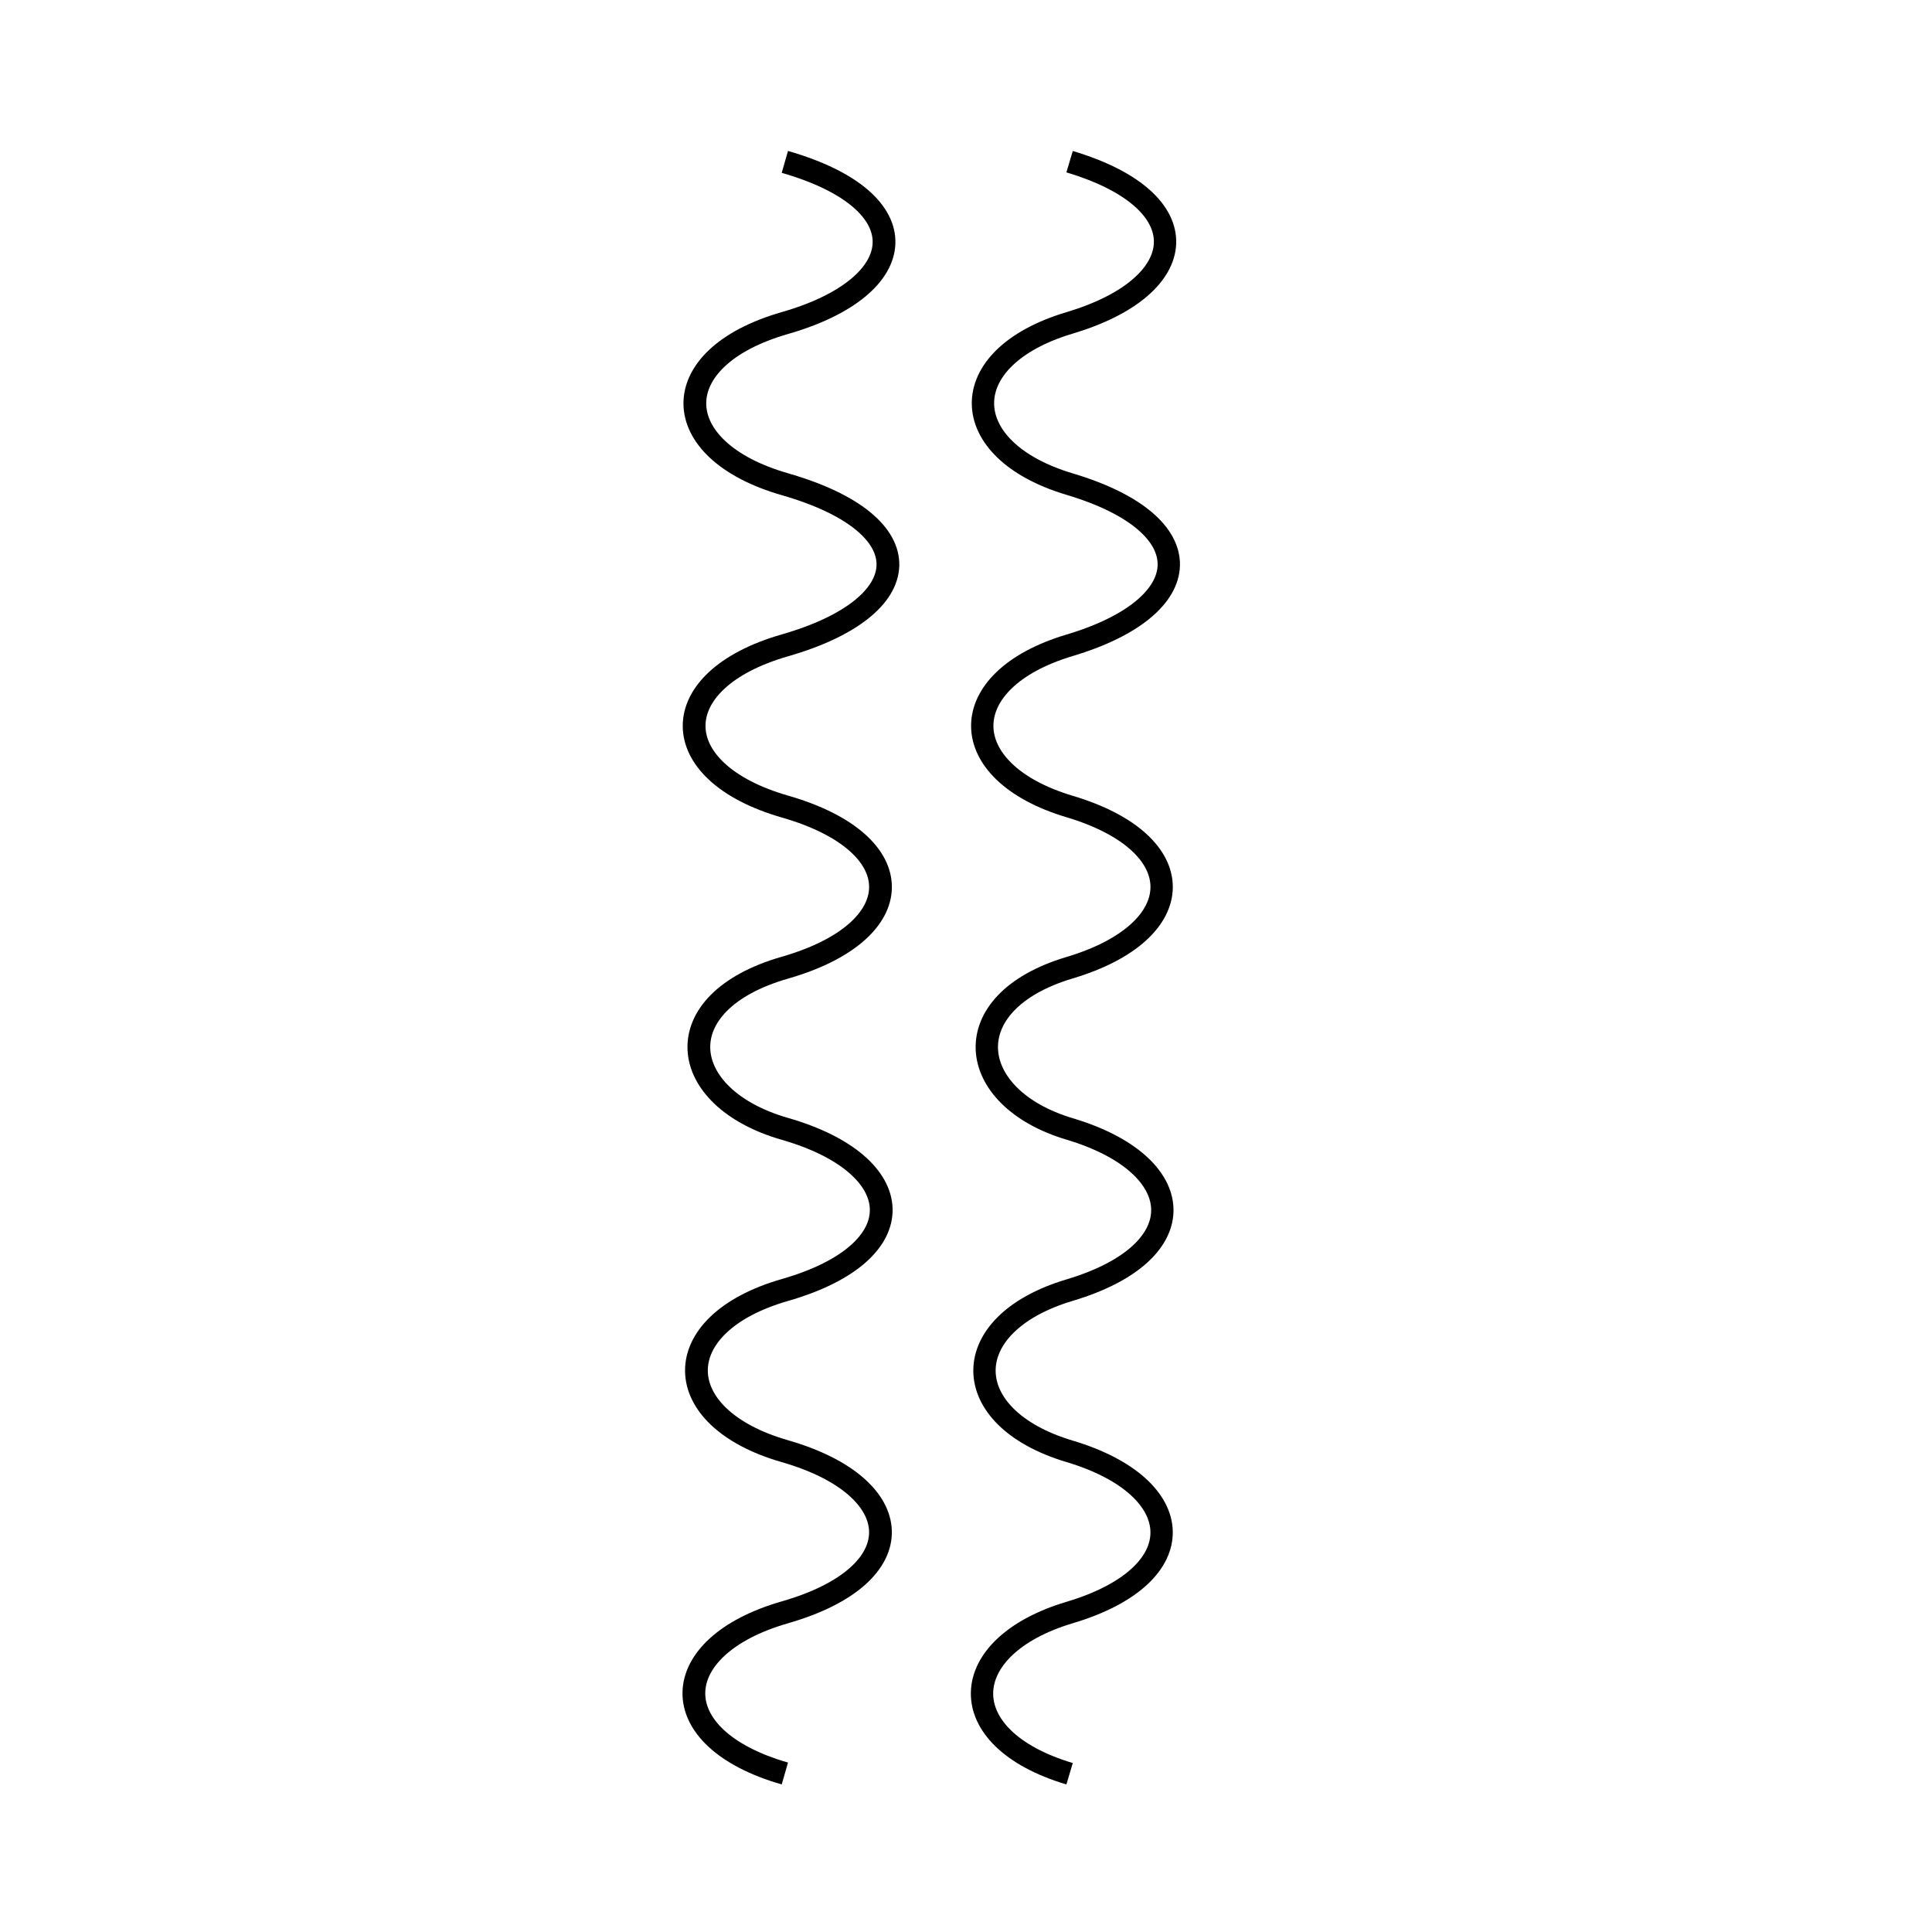
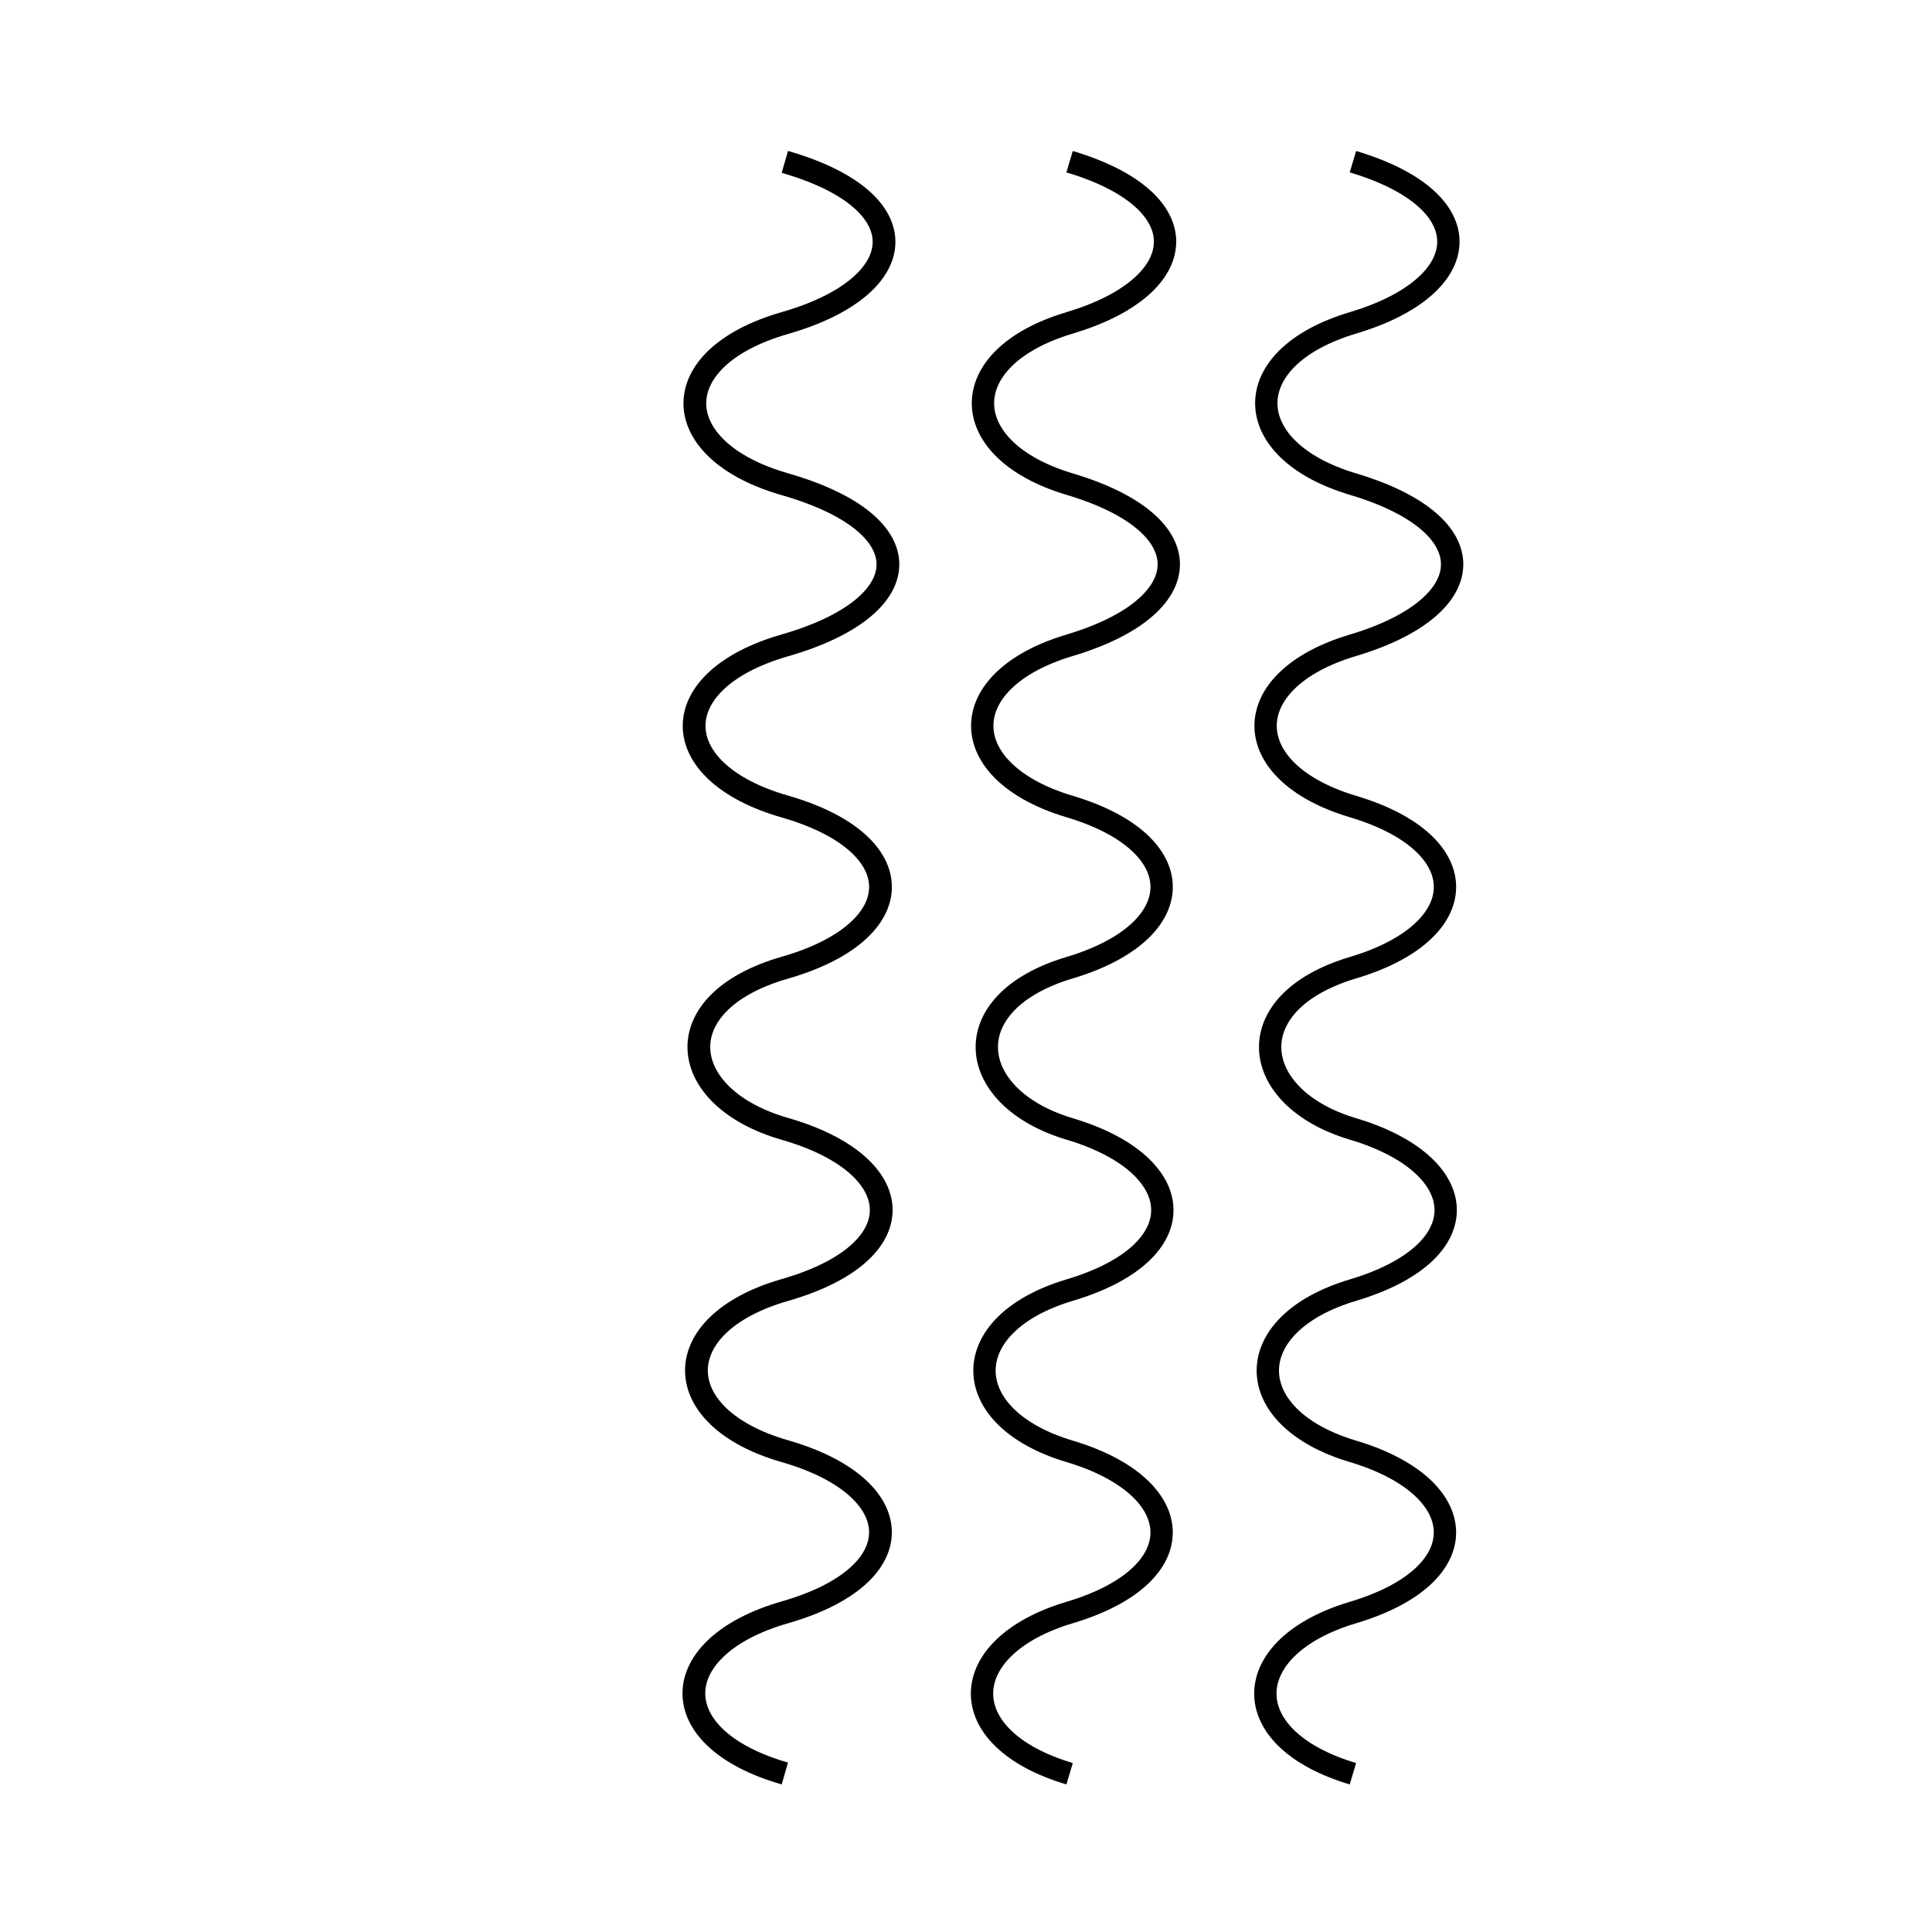
- <svg xmlns="http://www.w3.org/2000/svg" version="1.1" id="Layer_1" x="0px" y="0px" viewBox="0 0 250 250" style="enable-background:new 0 0 250 250;" xml:space="preserve">
+ <svg xmlns="http://www.w3.org/2000/svg" xml:space="preserve" style="enable-background:new 0 0 250 250;" viewBox="0 0 250 250" y="0px" x="0px" id="Layer_1" version="1.1">
  <defs id="defs4203" />
-   <style type="text/css" id="style4196">
+   <style id="style4196" type="text/css">
	.st0{fill-rule:evenodd;clip-rule:evenodd;}
</style>
-   <path style="fill:none;fill-rule:evenodd;stroke:#000000;stroke-width:2.946;stroke-linecap:butt;stroke-linejoin:miter;stroke-miterlimit:4;stroke-dasharray:none;stroke-opacity:1" d="m 101.56,20.949 c 17.684,5.082 16.53,16.104 0,20.854 -15.715,4.517 -15.341,16.445 0,20.854 18.212,5.234 17.348,15.869 0,20.854 -15.708,4.514 -15.6,16.371 0,20.854 16.625,4.778 16.375,16.148 0,20.854 -15.625,4.491 -14.03,16.822 0,20.854 16.091,4.625 17.155,15.924 0,20.854 -15.334,4.407 -15.178,16.492 0,20.855 16.036,4.609 16.95,15.983 0,20.854 -15.36,4.414 -16.031,16.247 0,20.854" id="path4237" />
-   <path style="fill:none;fill-rule:evenodd;stroke:#000000;stroke-width:2.89;stroke-linecap:butt;stroke-linejoin:miter;stroke-miterlimit:4;stroke-dasharray:none;stroke-opacity:1" d="m 138.404,20.922 c 17.021,5.084 15.911,16.108 0,20.86 -15.126,4.518 -14.766,16.45 0,20.86 17.53,5.236 16.698,15.873 0,20.86 -15.119,4.516 -15.015,16.375 0,20.86 16.002,4.779 15.762,16.152 0,20.86 -15.039,4.492 -13.504,16.827 0,20.86 15.488,4.626 16.512,15.928 0,20.86 -14.759,4.408 -14.609,16.497 0,20.86 15.435,4.61 16.315,15.987 0,20.86 -14.784,4.416 -15.43,16.251 0,20.86" id="path4237-3" />
+   <path id="path4237" d="m 101.56,20.949 c 17.684,5.082 16.53,16.104 0,20.854 -15.715,4.517 -15.341,16.445 0,20.854 18.212,5.234 17.348,15.869 0,20.854 -15.708,4.514 -15.6,16.371 0,20.854 16.625,4.778 16.375,16.148 0,20.854 -15.625,4.491 -14.03,16.822 0,20.854 16.091,4.625 17.155,15.924 0,20.854 -15.334,4.407 -15.178,16.492 0,20.855 16.036,4.609 16.95,15.983 0,20.854 -15.36,4.414 -16.031,16.247 0,20.854" style="fill:none;fill-rule:evenodd;stroke:#000000;stroke-width:2.946;stroke-linecap:butt;stroke-linejoin:miter;stroke-miterlimit:4;stroke-dasharray:none;stroke-opacity:1" />
+   <path id="path4237-3" d="m 138.404,20.922 c 17.021,5.084 15.911,16.108 0,20.86 -15.126,4.518 -14.766,16.45 0,20.86 17.53,5.236 16.698,15.873 0,20.86 -15.119,4.516 -15.015,16.375 0,20.86 16.002,4.779 15.762,16.152 0,20.86 -15.039,4.492 -13.504,16.827 0,20.86 15.488,4.626 16.512,15.928 0,20.86 -14.759,4.408 -14.609,16.497 0,20.86 15.435,4.61 16.315,15.987 0,20.86 -14.784,4.416 -15.43,16.251 0,20.86" style="fill:none;fill-rule:evenodd;stroke:#000000;stroke-width:2.89;stroke-linecap:butt;stroke-linejoin:miter;stroke-miterlimit:4;stroke-dasharray:none;stroke-opacity:1" />
+   <path style="fill:none;fill-rule:evenodd;stroke:#000000;stroke-width:2.89;stroke-linecap:butt;stroke-linejoin:miter;stroke-miterlimit:4;stroke-dasharray:none;stroke-opacity:1" d="m 175.068,20.922 c 17.021,5.084 15.911,16.108 0,20.86 -15.126,4.518 -14.766,16.45 0,20.86 17.53,5.236 16.698,15.873 0,20.86 -15.119,4.516 -15.015,16.375 0,20.86 16.002,4.779 15.762,16.152 0,20.86 -15.039,4.492 -13.504,16.827 0,20.86 15.488,4.626 16.512,15.928 0,20.86 -14.759,4.408 -14.609,16.497 0,20.86 15.435,4.61 16.315,15.987 0,20.86 -14.784,4.416 -15.43,16.251 0,20.86" id="path1775" />
</svg>
